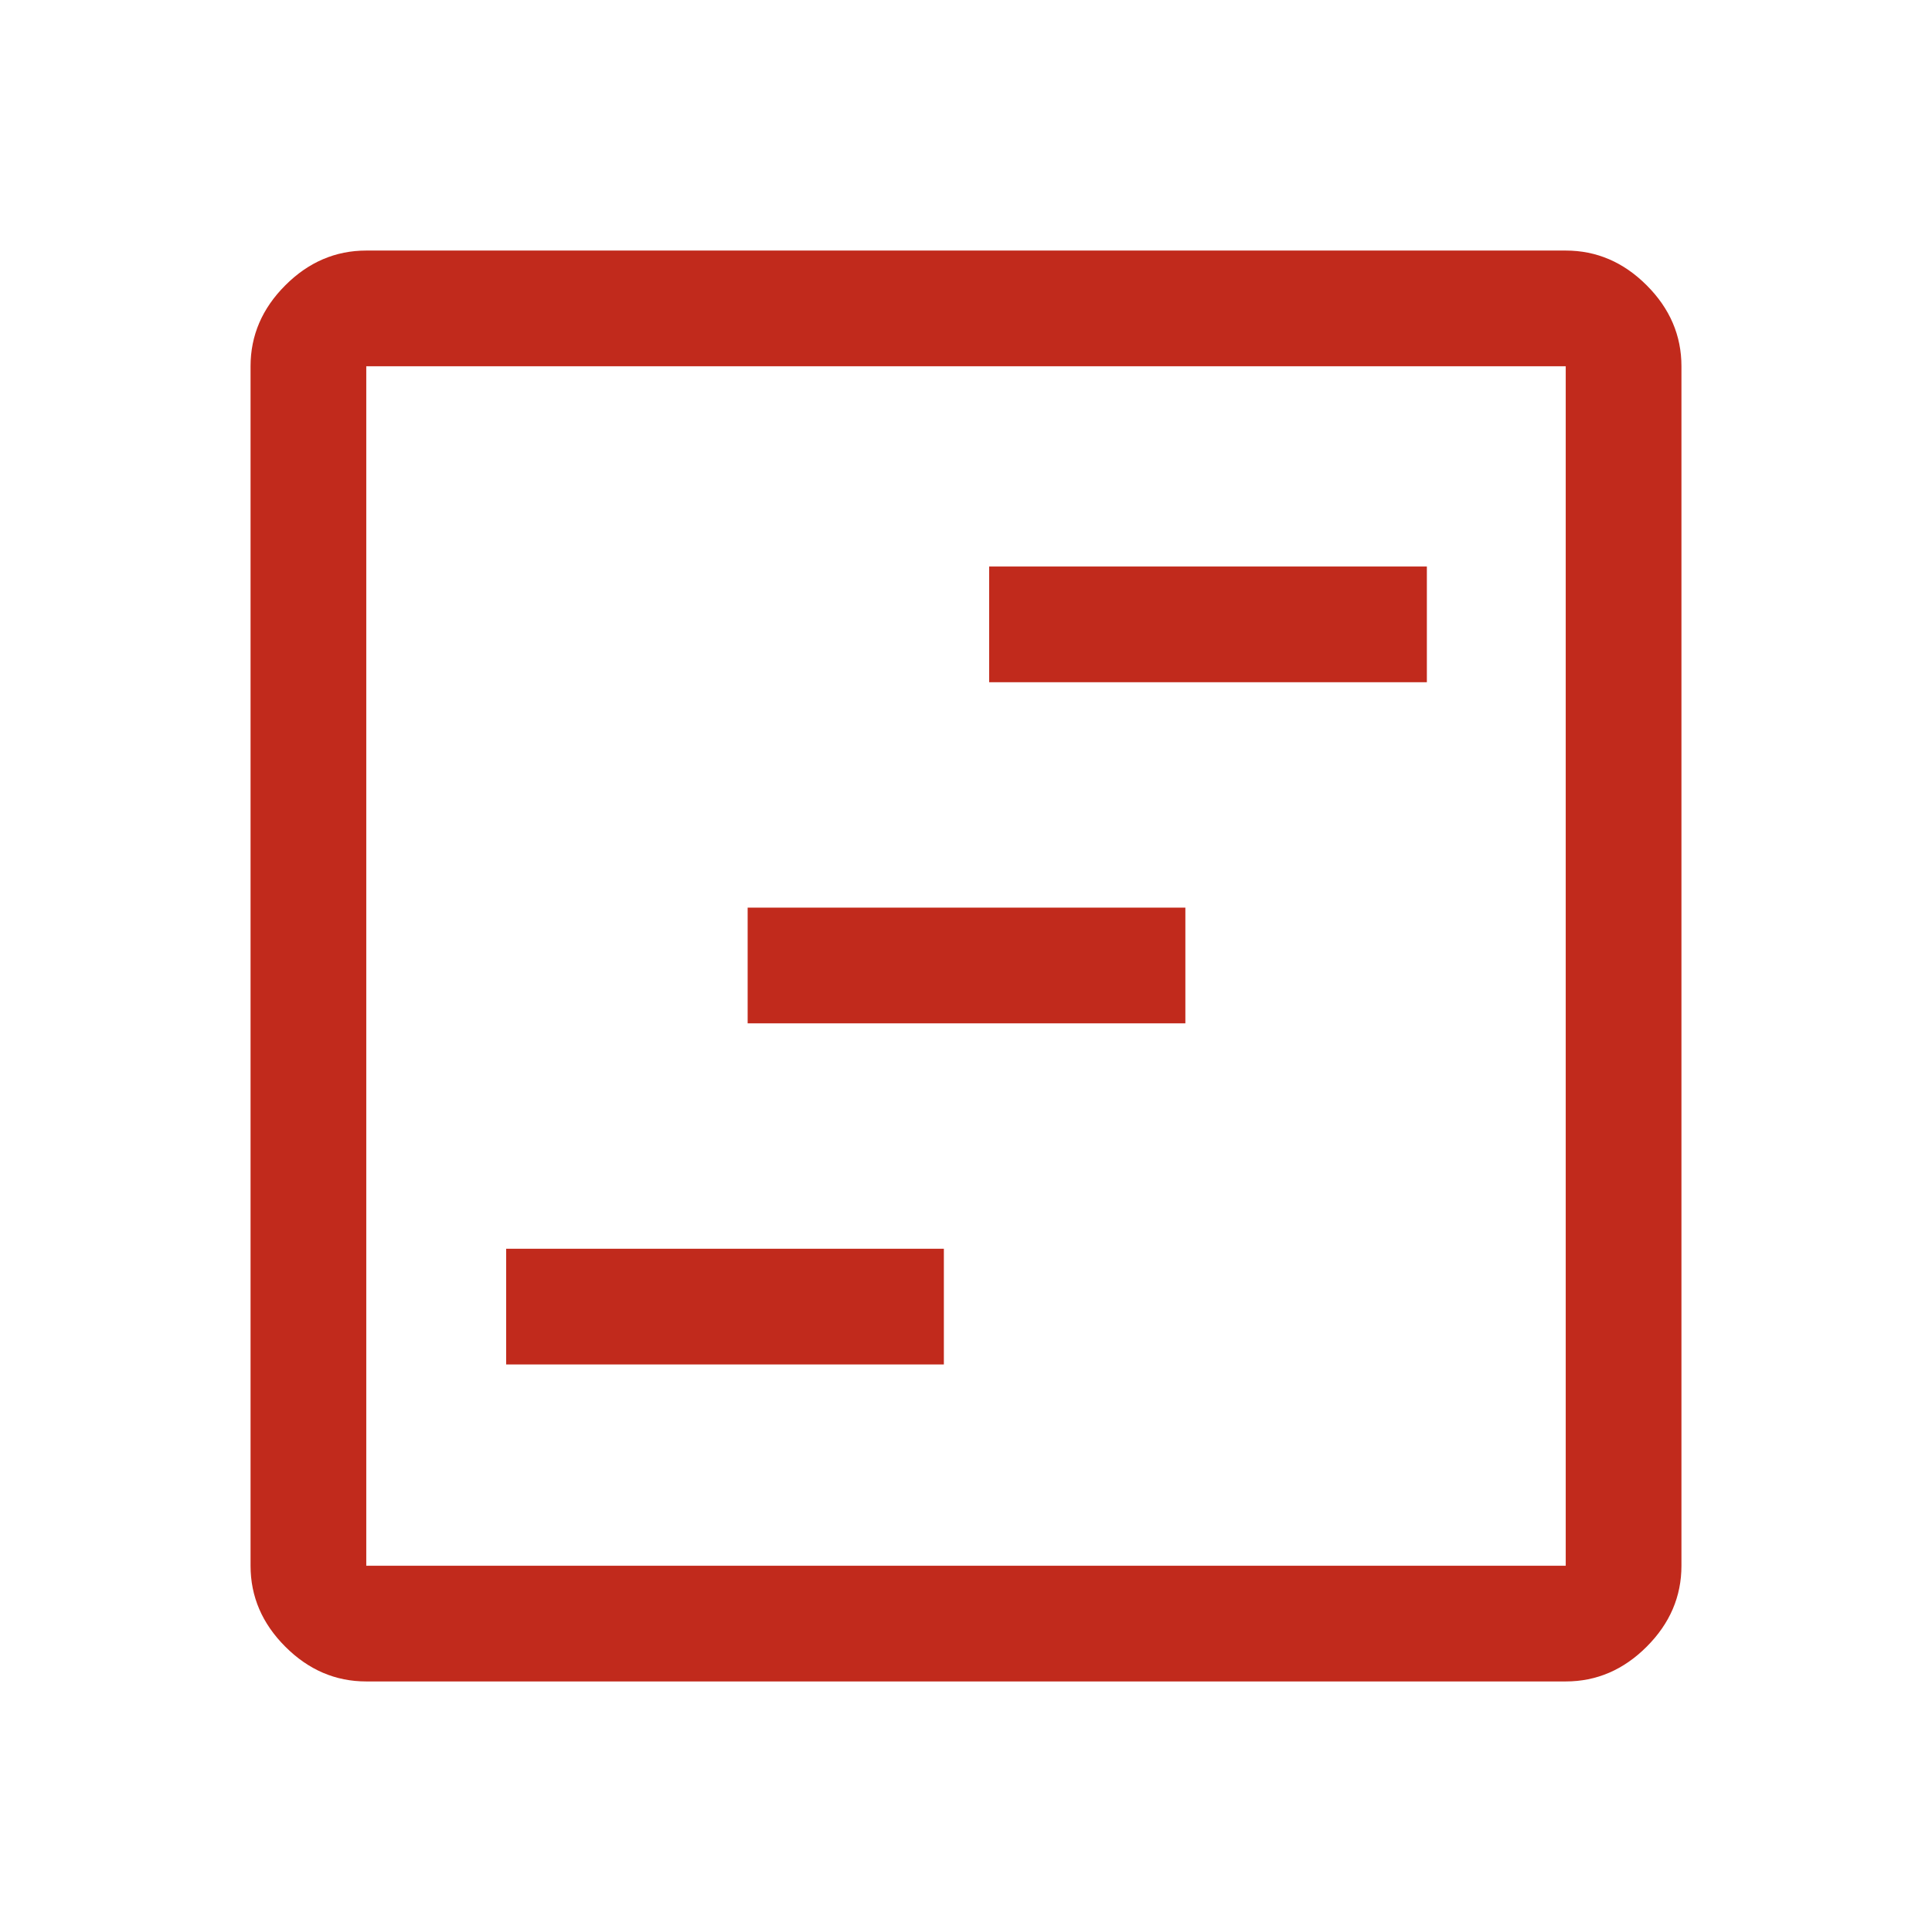
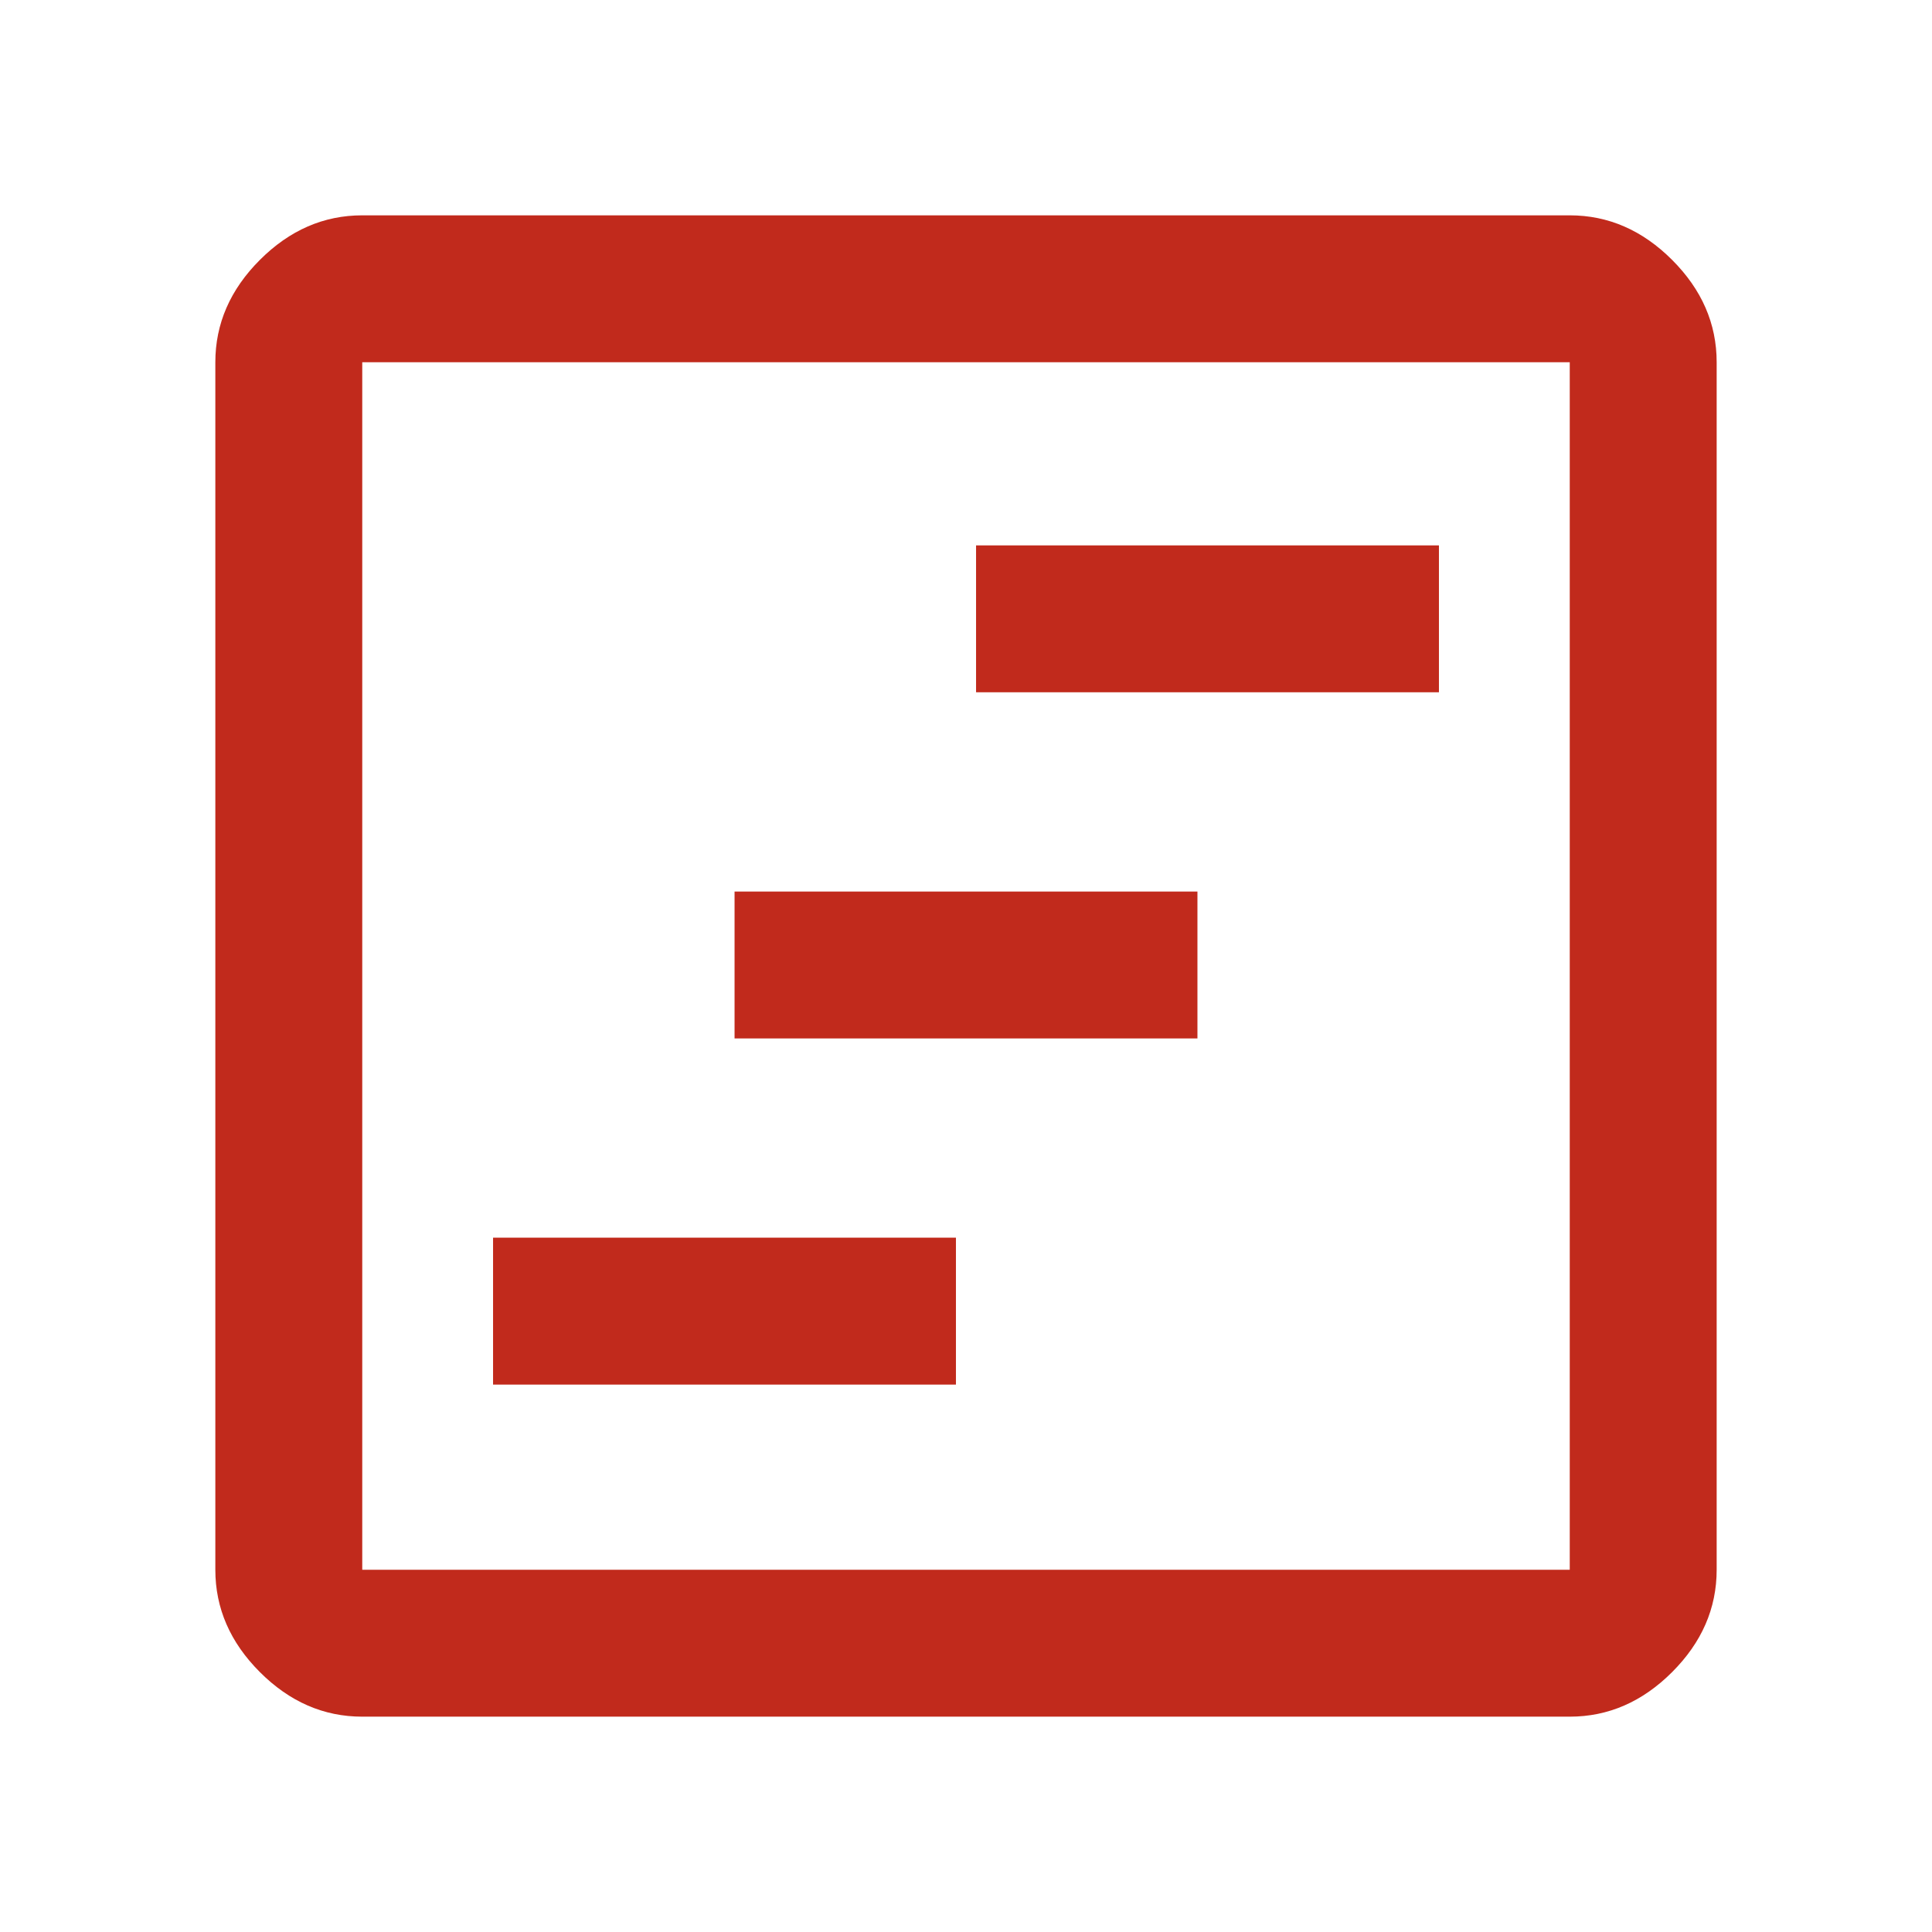
<svg xmlns="http://www.w3.org/2000/svg" height="48px" viewBox="0 -960 960 960" width="48px" fill="#c12a1c">
-   <path d="M251.5-282H469v-57.5H251.5v57.5Zm120-169.5H589V-509H371.5v57.5Zm120-169.5H709v-57.5H491.5v57.5ZM182-124.5q-22.97 0-40.23-17.27Q124.5-159.03 124.5-182v-596q0-22.97 17.27-40.23Q159.03-835.5 182-835.5h596q22.97 0 40.23 17.27Q835.5-800.97 835.5-778v596q0 22.97-17.27 40.23Q800.97-124.5 778-124.5H182Zm0-57.5h596v-596H182v596Zm0-596v596-596Z" />
+   <path d="M245-272h230v-73H245v73Zm120-172h230v-73H365v73Zm120-172h230v-73H485v73ZM180-107q-28.73 0-50.86-22.14Q107-151.27 107-180v-600q0-28.72 22.14-50.86Q151.27-853 180-853h600q28.72 0 50.86 22.14T853-780v600q0 28.73-22.14 50.86Q808.72-107 780-107H180Zm0-73h600v-600H180v600Zm0-600v600-600Z" />
</svg>
